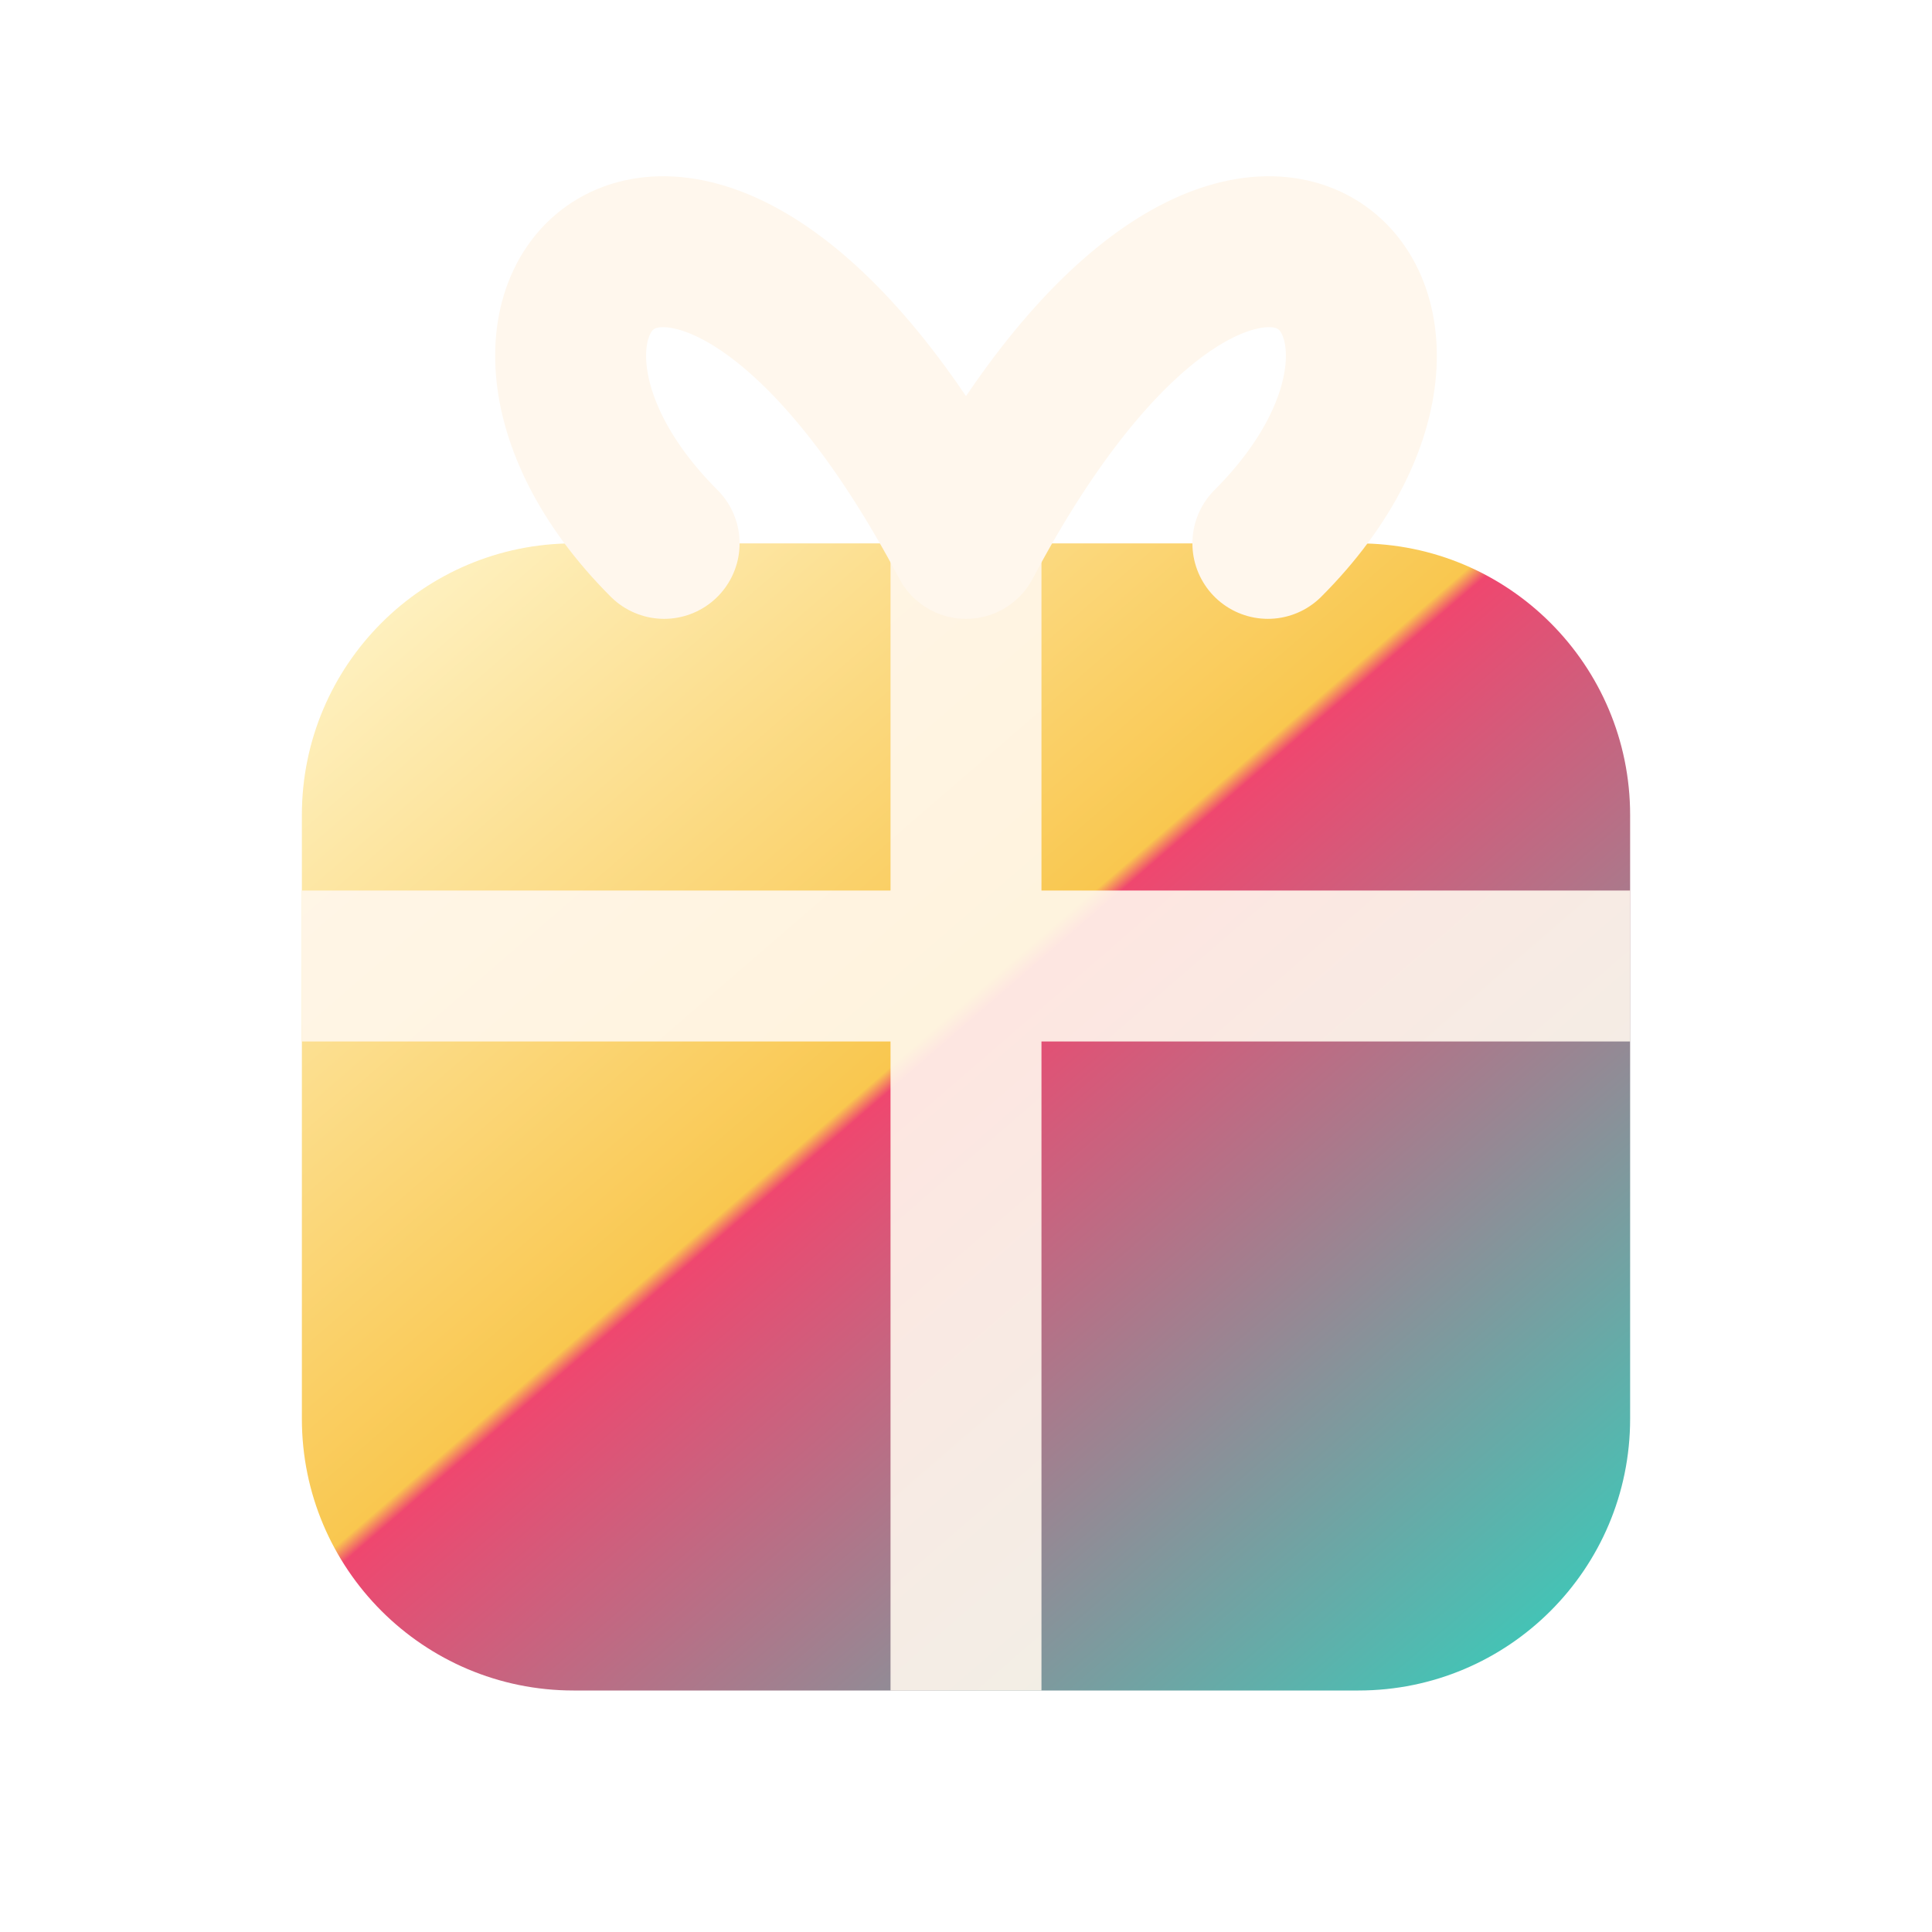
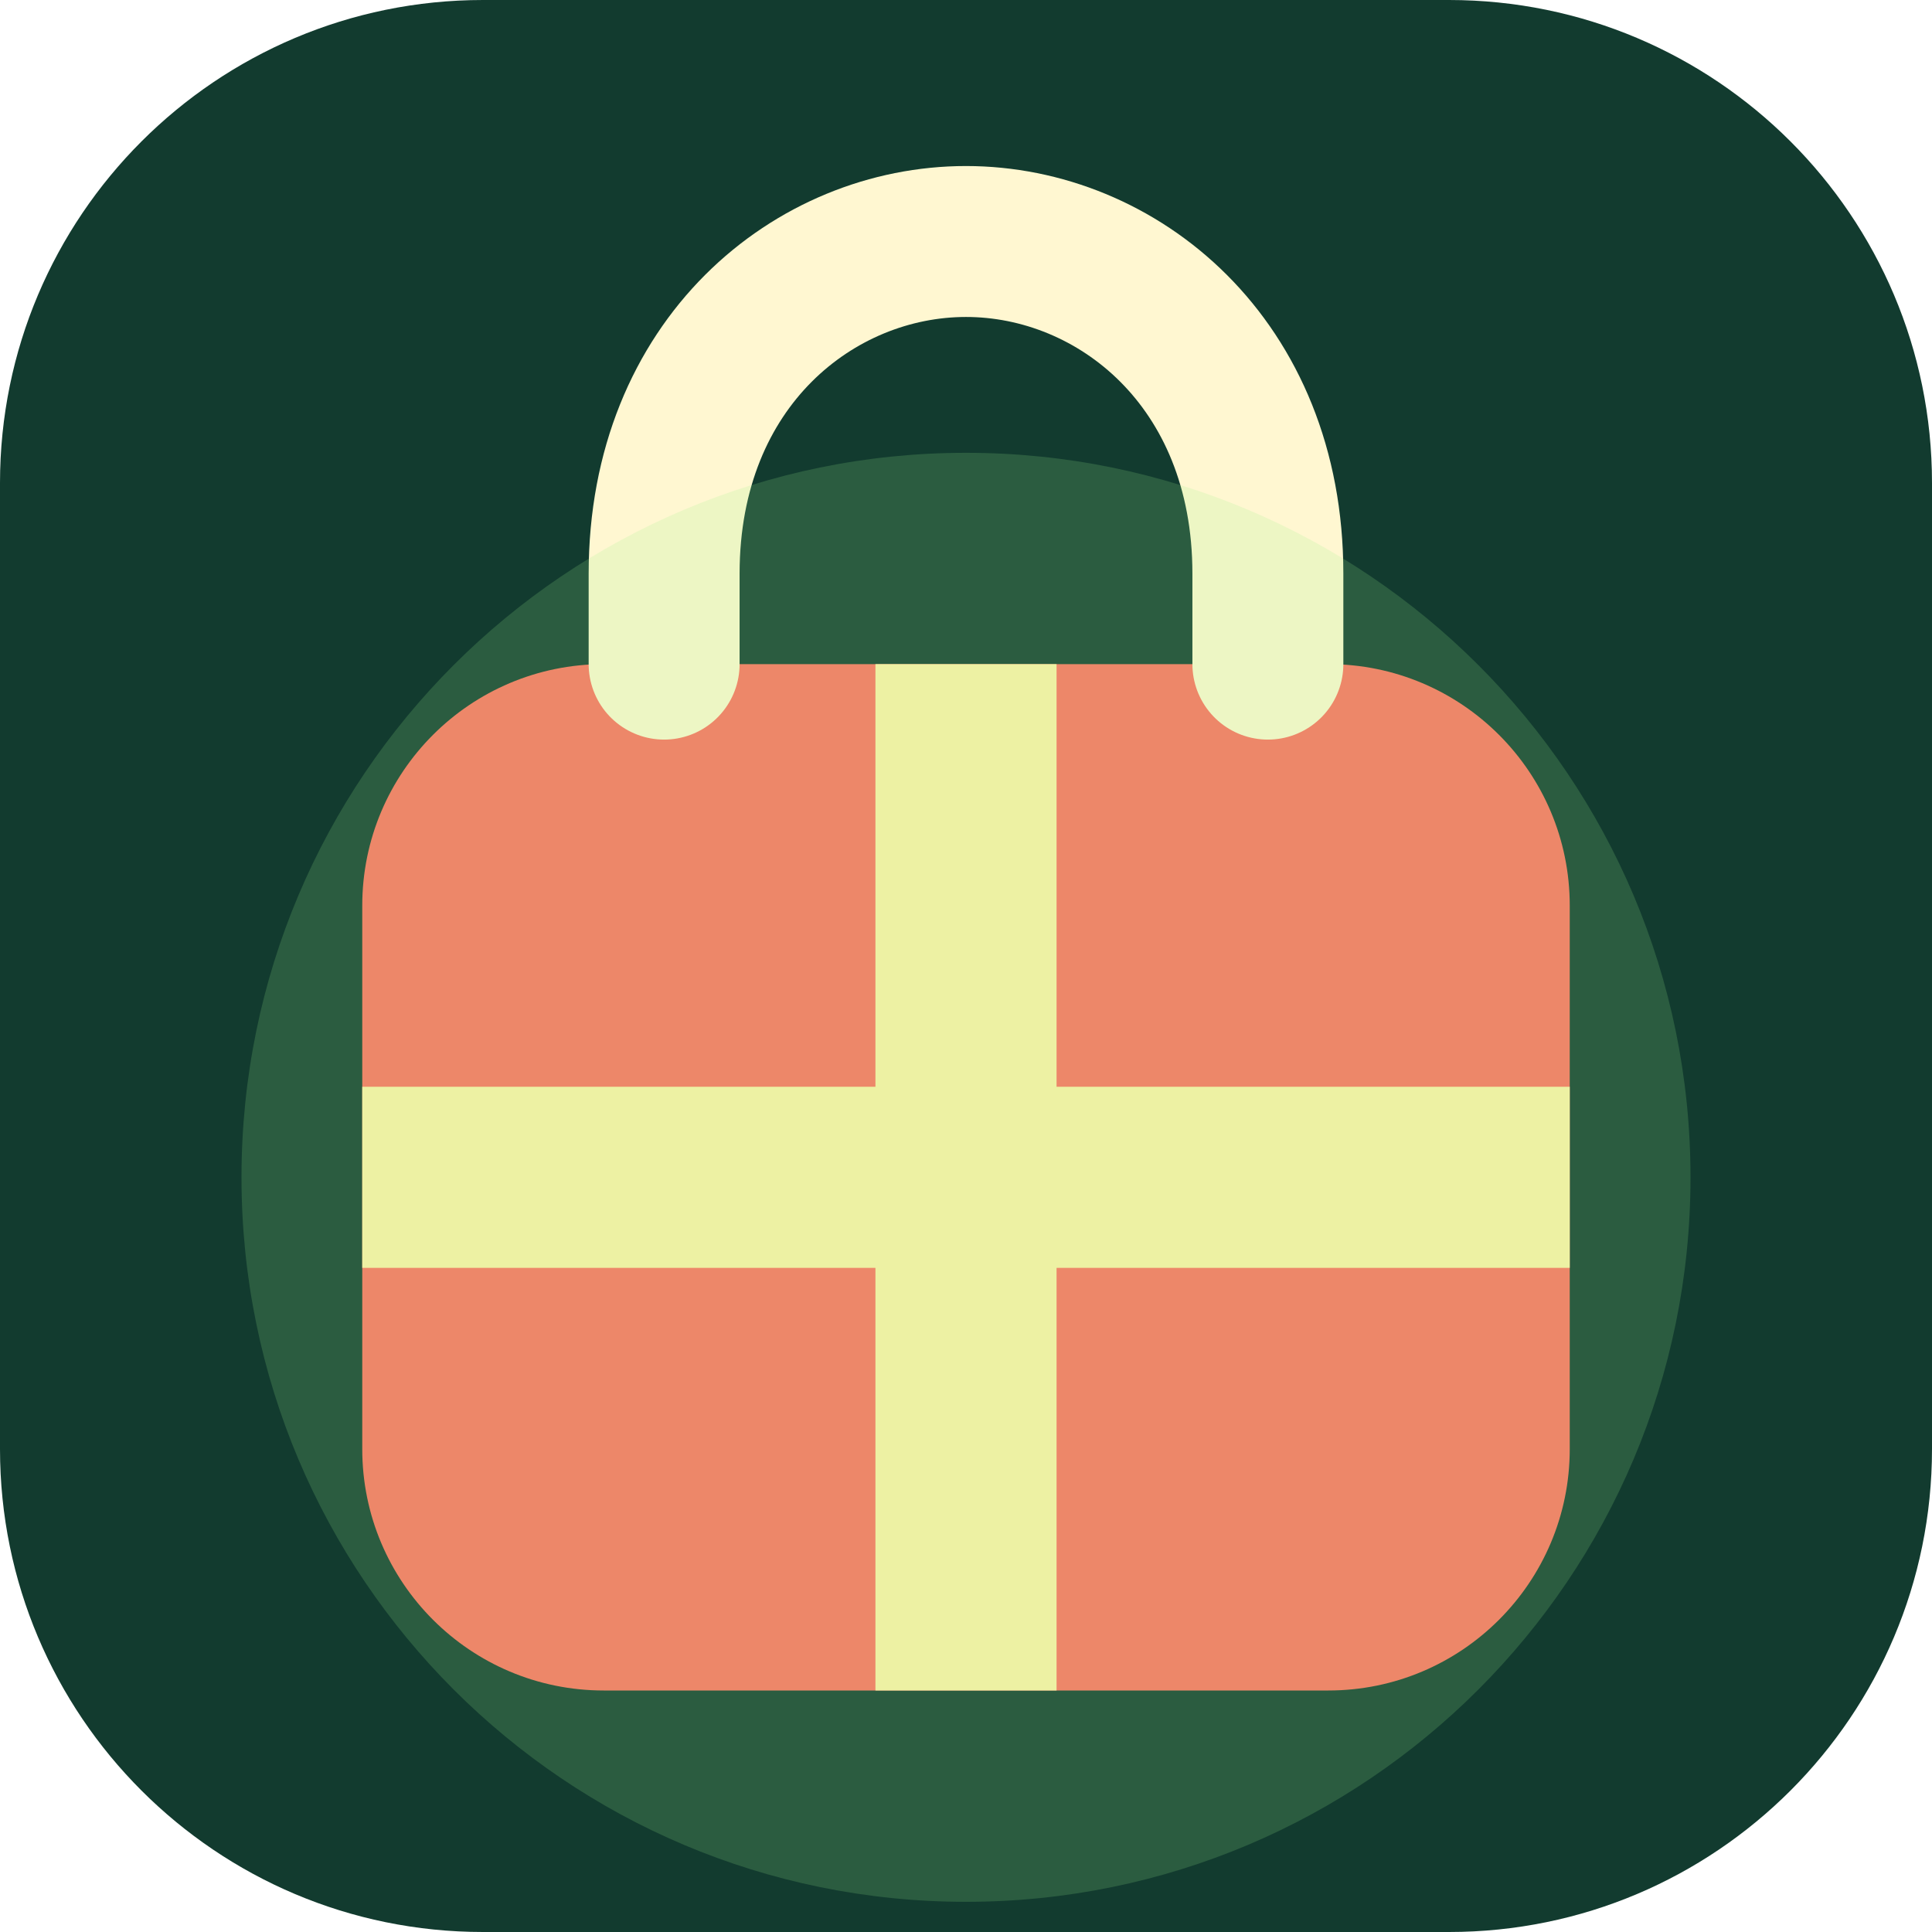
<svg xmlns="http://www.w3.org/2000/svg" viewBox="0 0 64 64">
-   <defs>
-     <linearGradient id="g" x1="0" x2="1" y1="0" y2="1">
-       <stop stop-color="#fff7d1" />
-       <stop offset="0.45" stop-color="#f9c74f" />
-       <stop offset="0.46" stop-color="#ef476f" />
-       <stop offset="1" stop-color="#2dd4bf" />
-     </linearGradient>
-   </defs>
-   <rect x="10" y="18" width="44" height="38" rx="9" fill="url(#g)" />
-   <path d="M32 18v38M10 32h44" stroke="#fff7ed" stroke-width="5" opacity=".9" />
-   <path d="M22 18c-8-8 1-17 10 0M42 18c8-8-1-17-10 0" fill="none" stroke="#fff7ed" stroke-width="5" stroke-linecap="round" />
+   <rect width="64" height="64" rx="16" fill="#123b2f" />
+   <rect x="12" y="22" width="40" height="34" rx="8" fill="#ff6f61" />
+   <rect x="29" y="22" width="6" height="34" fill="#fff0a8" />
+   <rect x="12" y="36" width="40" height="6" fill="#fff0a8" />
+   <path d="M22 22v-3c0-7 5-11 10-11s10 4 10 11v3" fill="none" stroke="#fff7d1" stroke-width="5" stroke-linecap="round" />
+   <circle cx="32" cy="39" r="24" fill="#9cf48a" opacity=".18" />
</svg>
